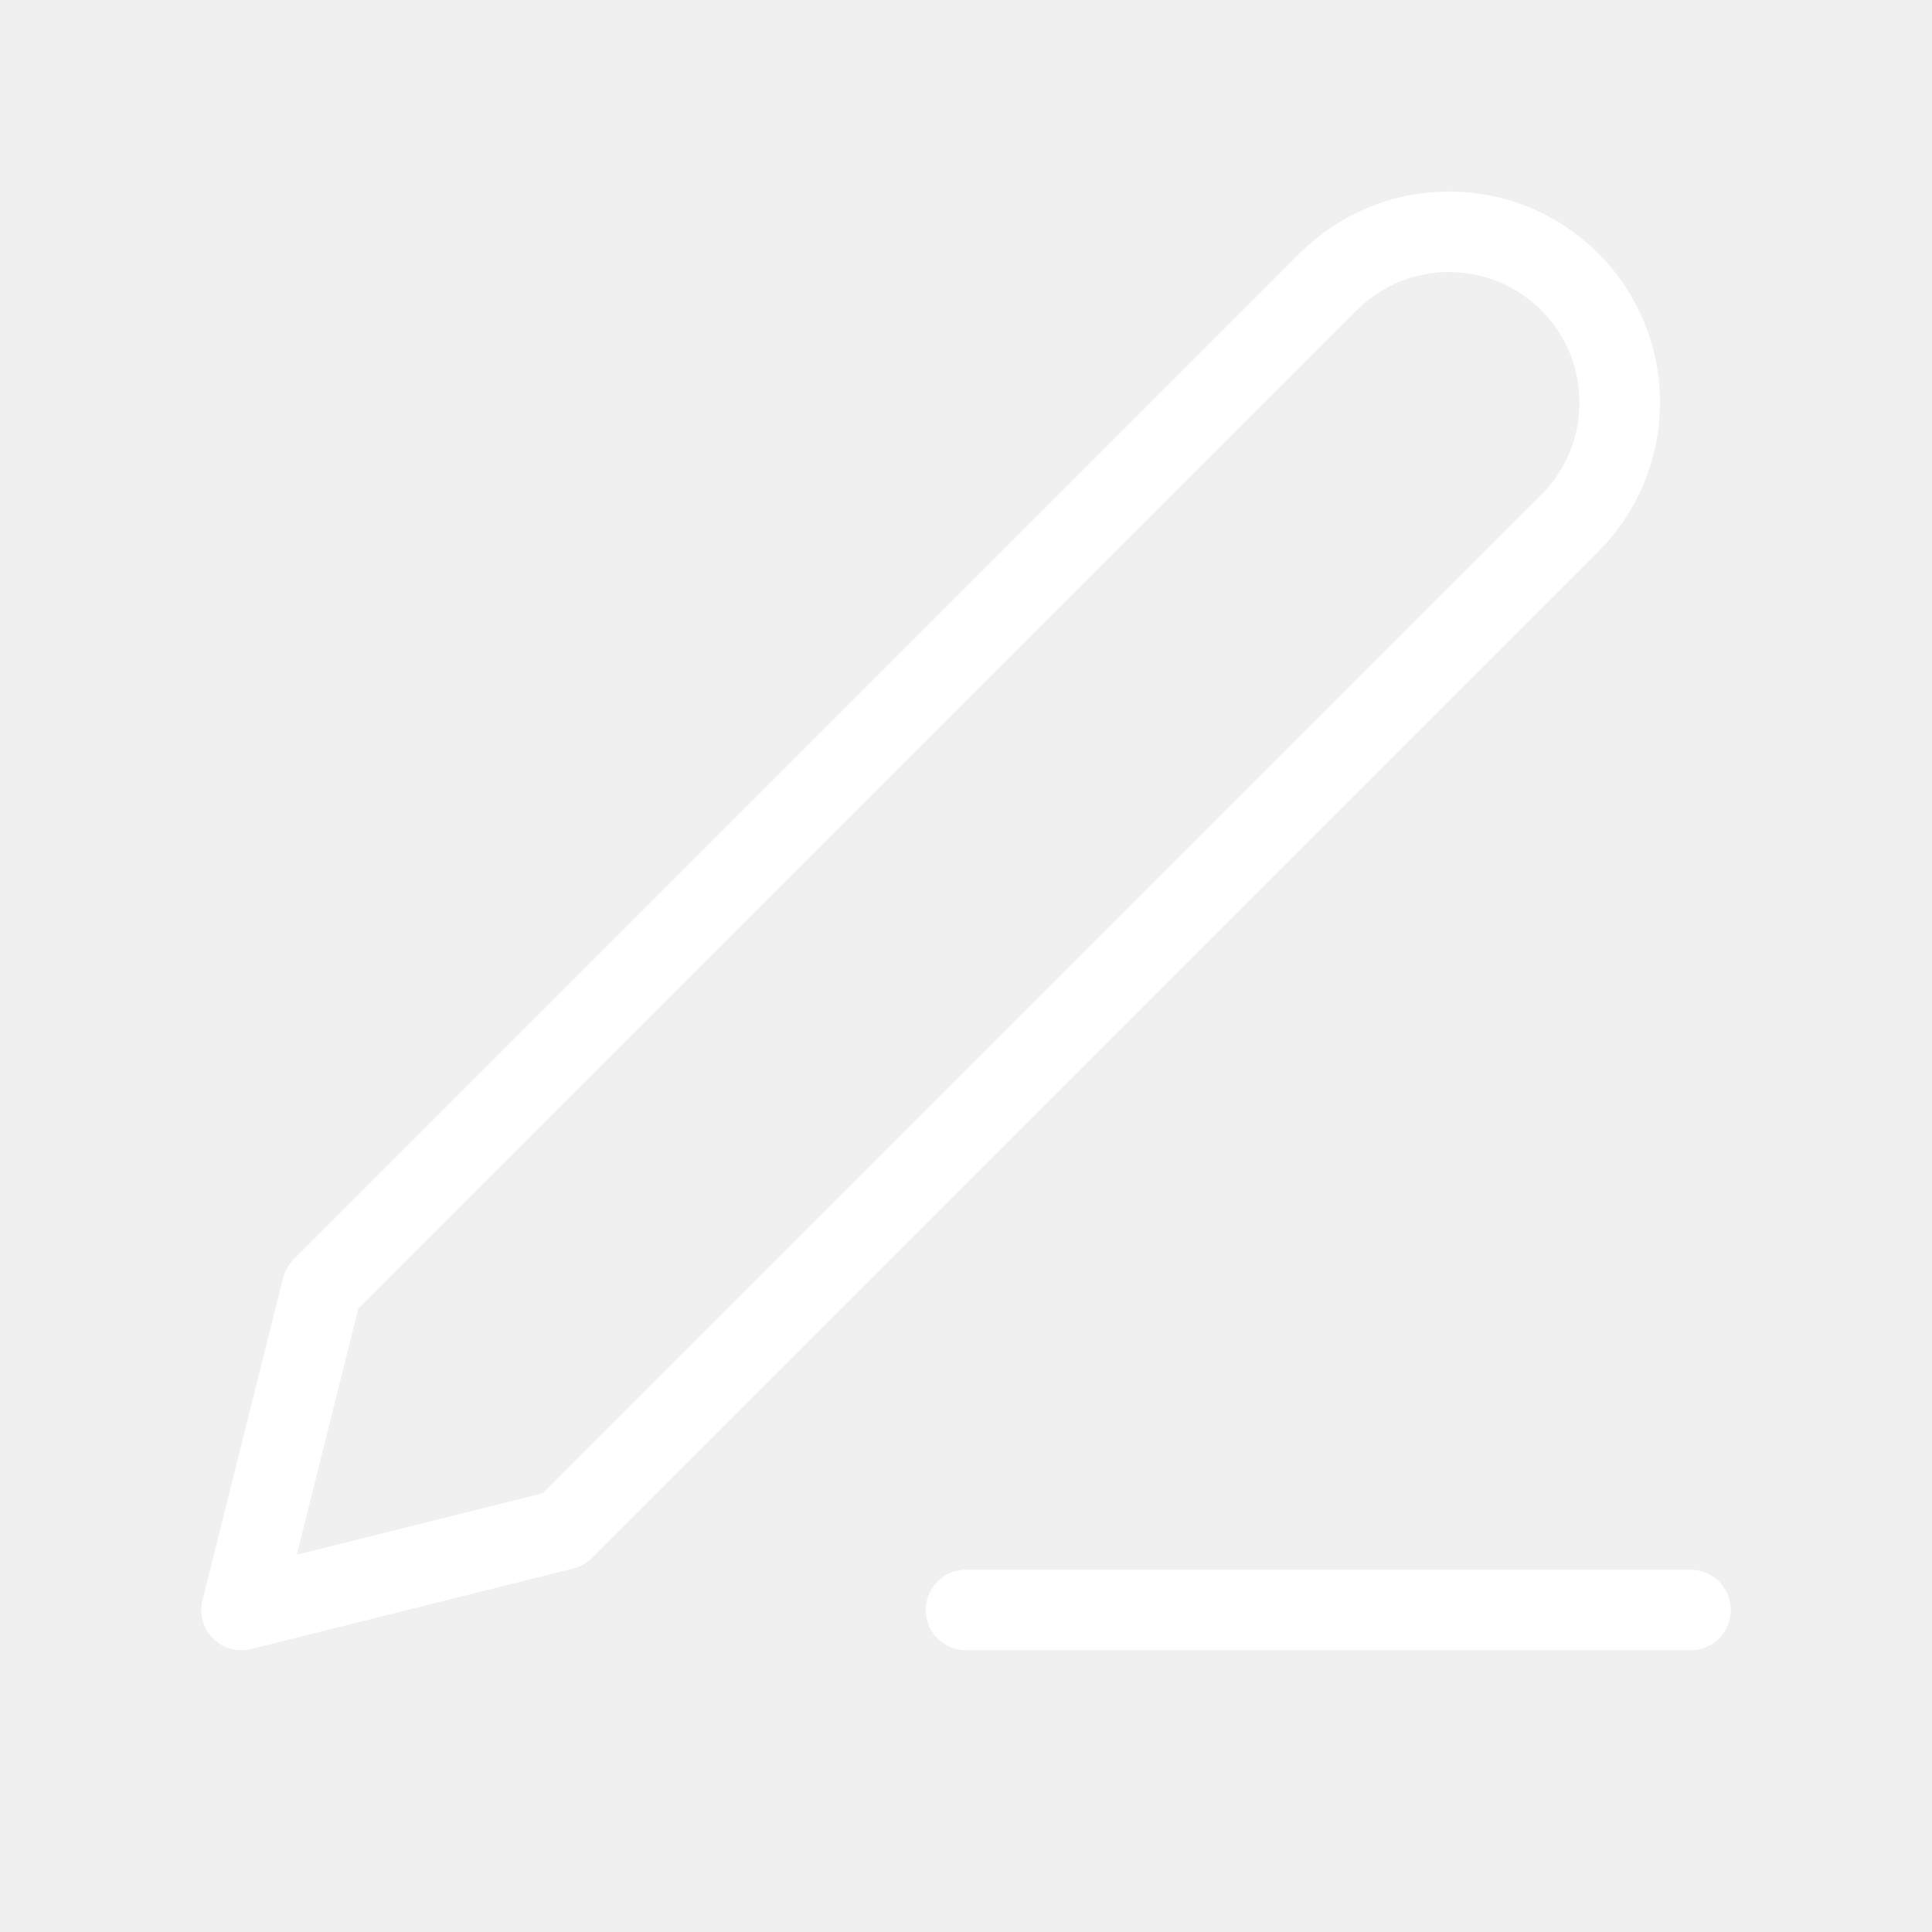
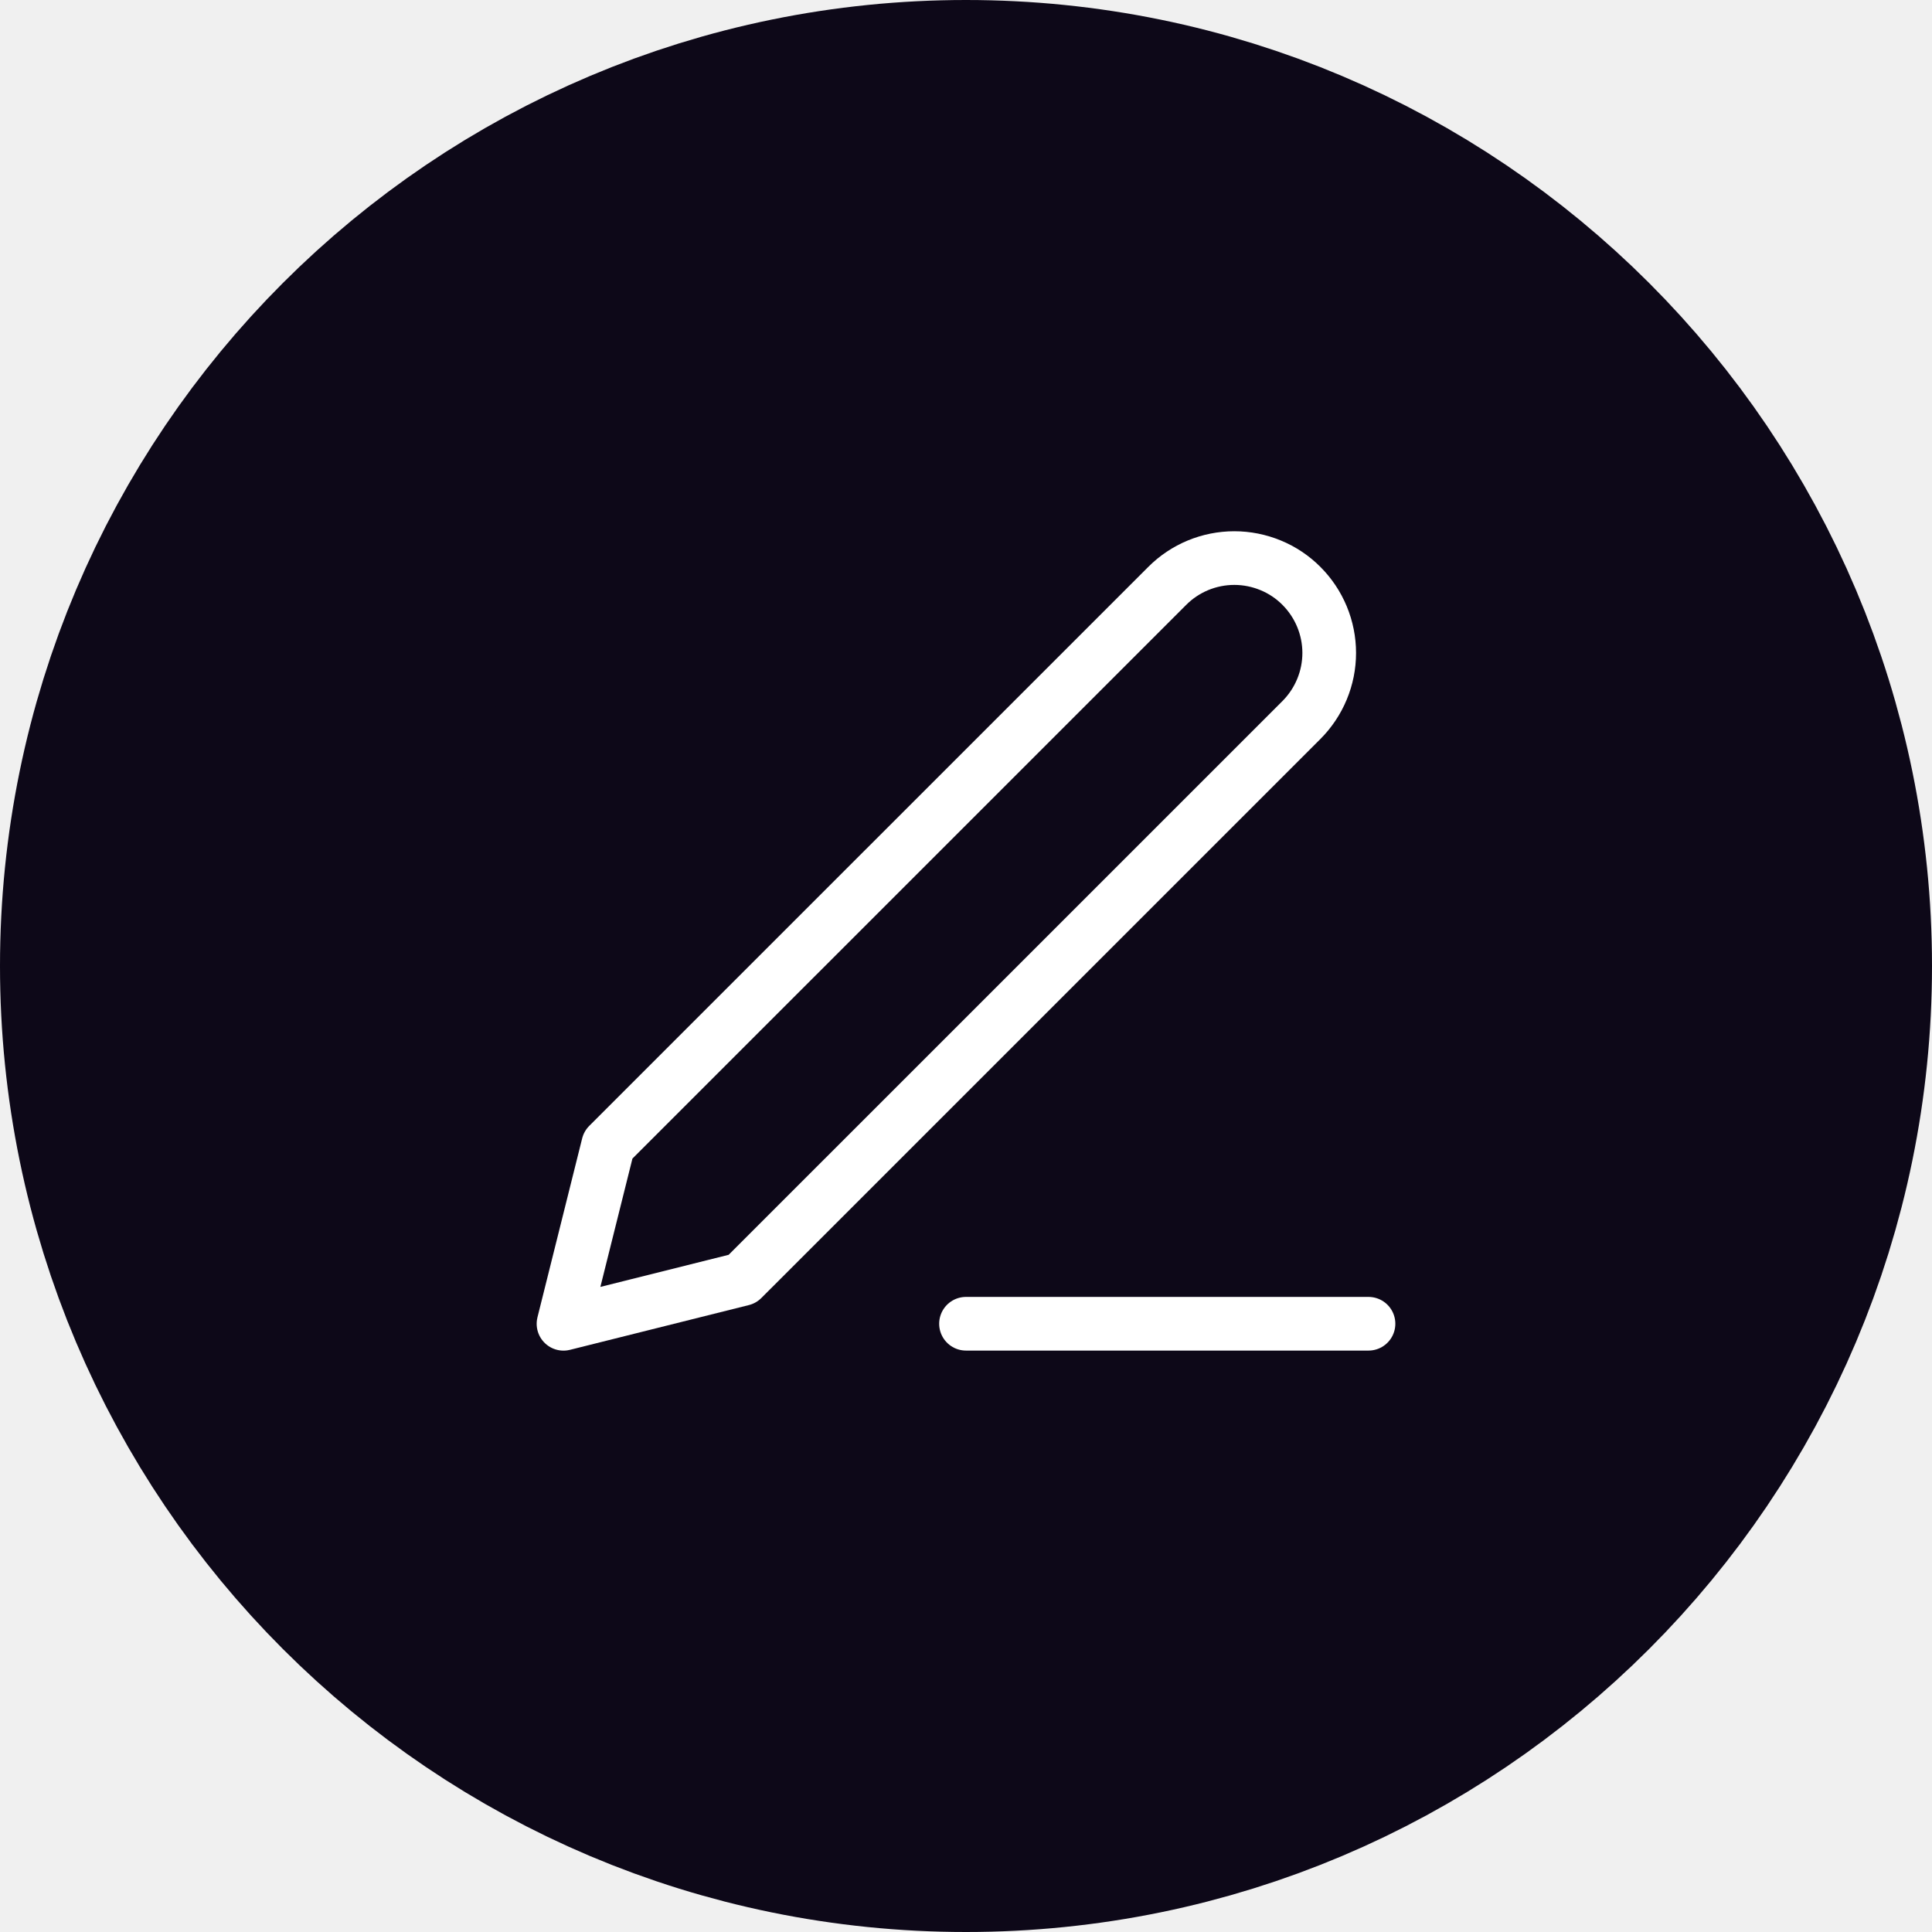
- <svg xmlns="http://www.w3.org/2000/svg" width="24" height="24" viewBox="0 0 24 24" fill="none">
-   <path d="M12 20H21" stroke="white" stroke-linecap="round" stroke-linejoin="round" />
-   <path d="M16.5 3.5C16.898 3.102 17.437 2.879 18 2.879C18.279 2.879 18.554 2.934 18.812 3.04C19.069 3.147 19.303 3.303 19.5 3.5C19.697 3.697 19.853 3.931 19.96 4.188C20.067 4.446 20.121 4.721 20.121 5C20.121 5.279 20.067 5.554 19.96 5.812C19.853 6.069 19.697 6.303 19.5 6.5L7 19L3 20L4 16L16.5 3.5Z" stroke="white" stroke-linecap="round" stroke-linejoin="round" />
+ <svg xmlns="http://www.w3.org/2000/svg" width="36" height="36" viewBox="0 0 36 36" fill="none">
+   <rect x="4" y="4" width="28" height="28" rx="14" fill="#0D0818" />
+   <rect x="4" y="4" width="28" height="28" rx="14" stroke="#0D0818" stroke-width="8" />
+   <path d="M18 24.666H25.5" stroke="white" stroke-linecap="round" stroke-linejoin="round" />
+   <path d="M21.75 10.917C22.081 10.585 22.531 10.399 23 10.399C23.232 10.399 23.462 10.445 23.677 10.534C23.891 10.622 24.086 10.752 24.25 10.917C24.414 11.081 24.544 11.276 24.633 11.49C24.722 11.705 24.768 11.934 24.768 12.167C24.768 12.399 24.722 12.629 24.633 12.843C24.544 13.058 24.414 13.252 24.25 13.417L13.833 23.833L10.5 24.667L11.333 21.333L21.75 10.917Z" stroke="white" stroke-linecap="round" stroke-linejoin="round" />
</svg>
